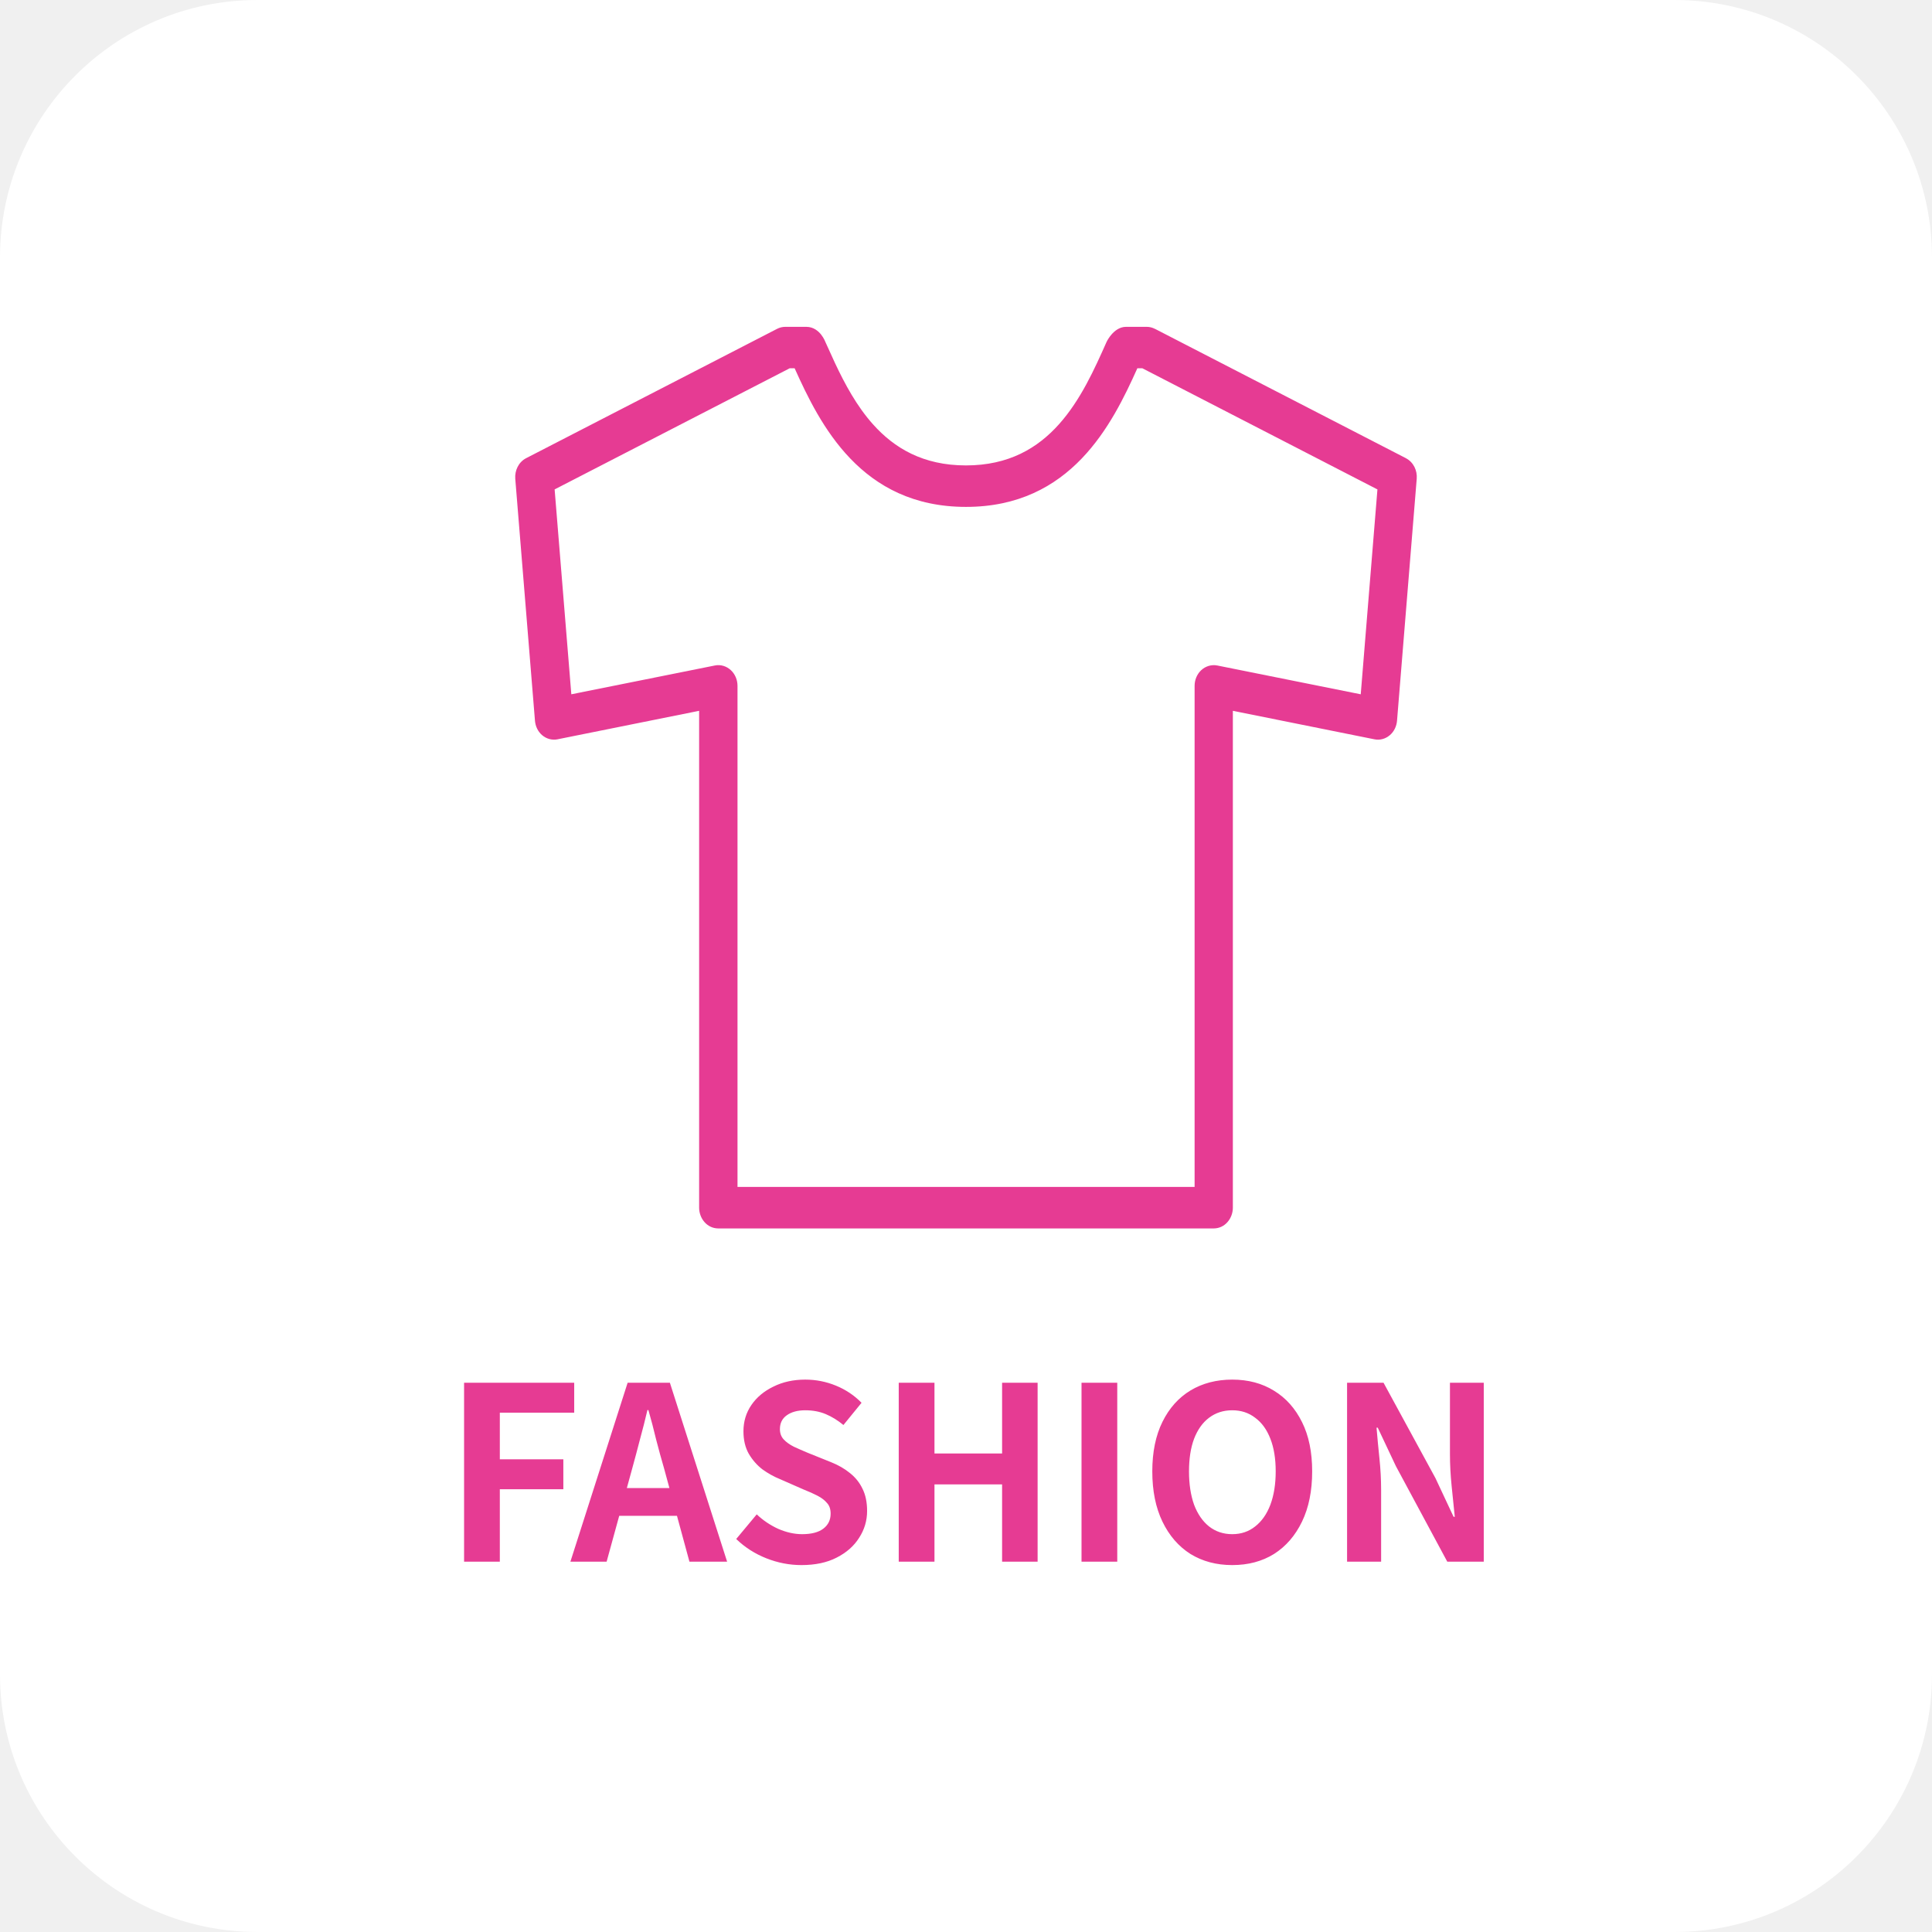
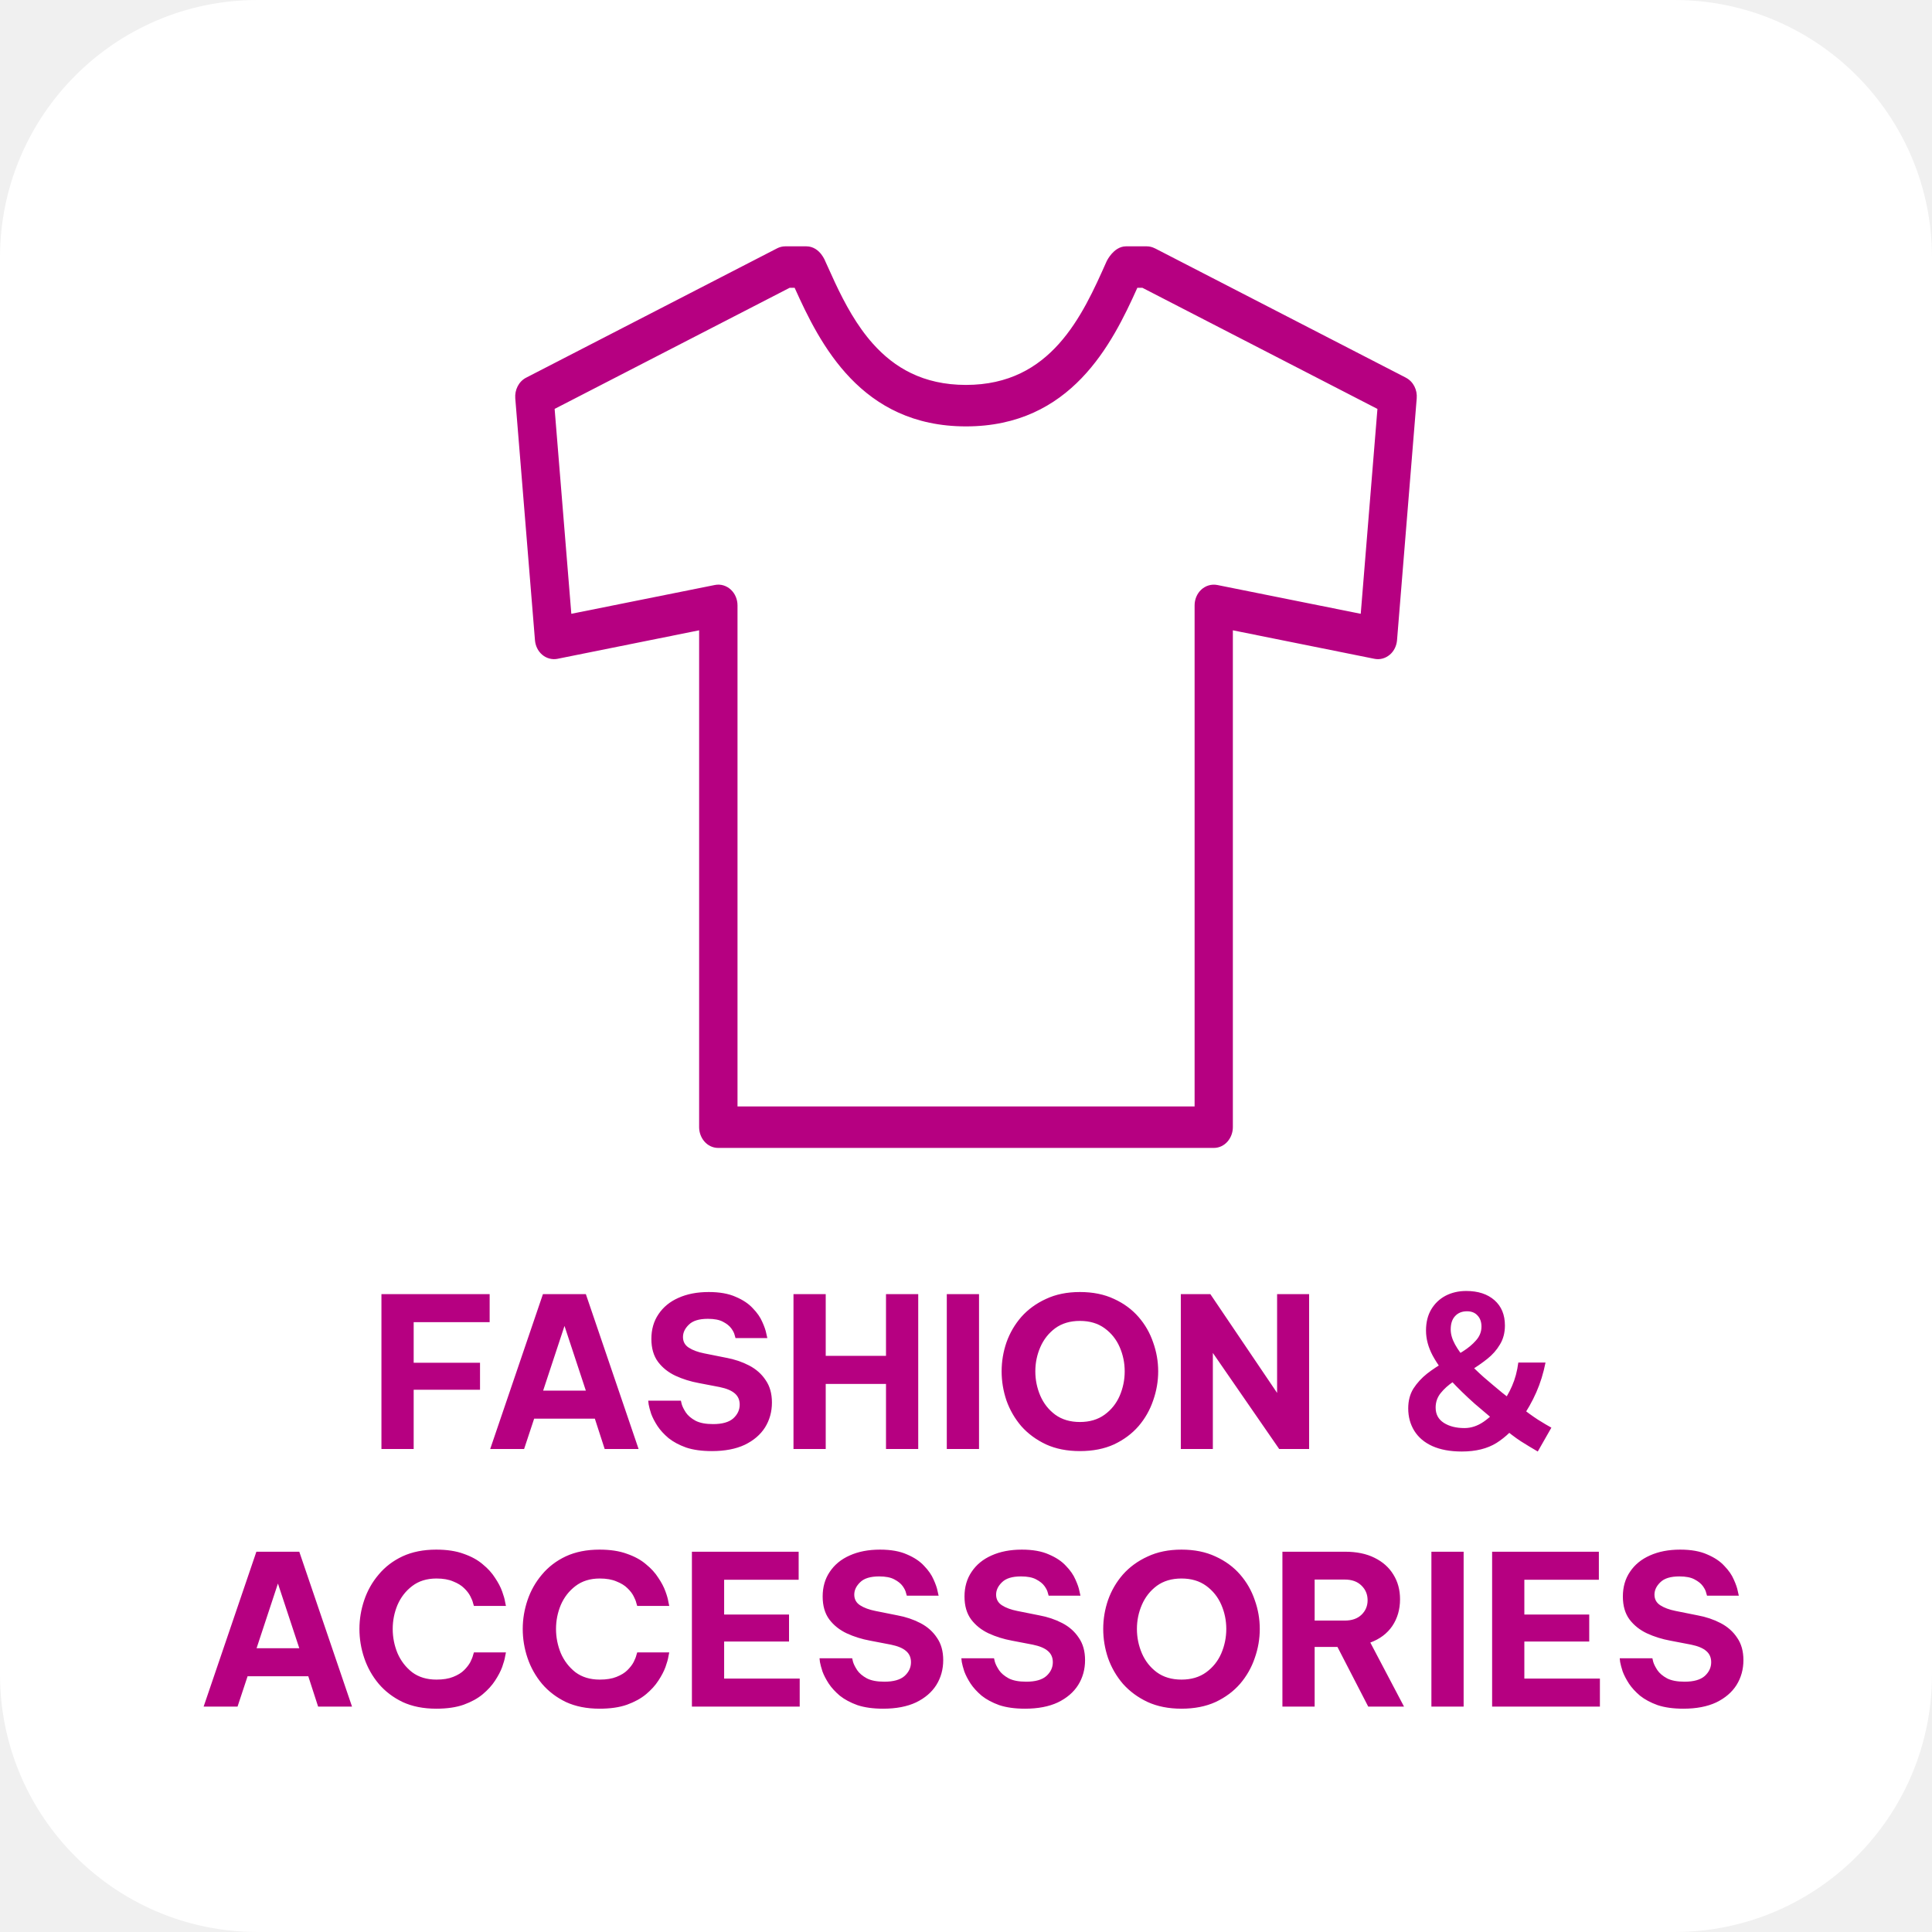
<svg xmlns="http://www.w3.org/2000/svg" width="120" height="120" viewBox="0 0 120 120" fill="none">
  <rect width="120" height="120" rx="16" fill="white" />
-   <path d="M28.825 97V85.885H35.665V87.745H31.045V90.64H34.99V92.5H31.045V97H28.825ZM35.428 97L38.983 85.885H41.608L45.163 97H42.823L41.248 91.21C41.078 90.63 40.913 90.03 40.753 89.41C40.603 88.78 40.443 88.17 40.273 87.58H40.213C40.073 88.18 39.918 88.79 39.748 89.41C39.588 90.03 39.428 90.63 39.268 91.21L37.678 97H35.428ZM37.633 94.15V92.425H42.913V94.15H37.633ZM49.777 97.21C49.037 97.21 48.312 97.07 47.602 96.79C46.892 96.51 46.267 96.11 45.727 95.59L47.002 94.06C47.392 94.43 47.837 94.73 48.337 94.96C48.847 95.18 49.342 95.29 49.822 95.29C50.402 95.29 50.842 95.175 51.142 94.945C51.442 94.715 51.592 94.405 51.592 94.015C51.592 93.735 51.517 93.515 51.367 93.355C51.227 93.185 51.032 93.035 50.782 92.905C50.532 92.775 50.242 92.645 49.912 92.515L48.442 91.87C48.072 91.72 47.712 91.52 47.362 91.27C47.022 91.01 46.737 90.685 46.507 90.295C46.287 89.905 46.177 89.44 46.177 88.9C46.177 88.29 46.342 87.745 46.672 87.265C47.002 86.785 47.457 86.405 48.037 86.125C48.617 85.835 49.277 85.69 50.017 85.69C50.677 85.69 51.312 85.815 51.922 86.065C52.532 86.315 53.062 86.67 53.512 87.13L52.387 88.51C52.037 88.22 51.672 87.995 51.292 87.835C50.912 87.675 50.487 87.595 50.017 87.595C49.537 87.595 49.152 87.7 48.862 87.91C48.582 88.11 48.442 88.395 48.442 88.765C48.442 89.025 48.522 89.24 48.682 89.41C48.842 89.58 49.052 89.73 49.312 89.86C49.572 89.98 49.857 90.105 50.167 90.235L51.622 90.82C52.072 91 52.462 91.225 52.792 91.495C53.132 91.765 53.392 92.09 53.572 92.47C53.762 92.85 53.857 93.31 53.857 93.85C53.857 94.45 53.692 95.005 53.362 95.515C53.042 96.025 52.577 96.435 51.967 96.745C51.367 97.055 50.637 97.21 49.777 97.21ZM55.822 97V85.885H58.042V90.28H62.242V85.885H64.448V97H62.242V92.2H58.042V97H55.822ZM67.175 97V85.885H69.395V97H67.175ZM76.536 97.21C75.556 97.21 74.691 96.98 73.941 96.52C73.201 96.05 72.621 95.38 72.201 94.51C71.781 93.64 71.571 92.6 71.571 91.39C71.571 90.19 71.781 89.165 72.201 88.315C72.621 87.465 73.201 86.815 73.941 86.365C74.691 85.915 75.556 85.69 76.536 85.69C77.526 85.69 78.391 85.92 79.131 86.38C79.871 86.83 80.451 87.48 80.871 88.33C81.291 89.17 81.501 90.19 81.501 91.39C81.501 92.6 81.291 93.64 80.871 94.51C80.451 95.38 79.871 96.05 79.131 96.52C78.391 96.98 77.526 97.21 76.536 97.21ZM76.536 95.29C77.086 95.29 77.561 95.13 77.961 94.81C78.371 94.49 78.686 94.04 78.906 93.46C79.126 92.87 79.236 92.18 79.236 91.39C79.236 90.6 79.126 89.925 78.906 89.365C78.686 88.795 78.371 88.36 77.961 88.06C77.561 87.75 77.086 87.595 76.536 87.595C75.986 87.595 75.506 87.75 75.096 88.06C74.696 88.36 74.386 88.795 74.166 89.365C73.956 89.925 73.851 90.6 73.851 91.39C73.851 92.18 73.956 92.87 74.166 93.46C74.386 94.04 74.696 94.49 75.096 94.81C75.506 95.13 75.986 95.29 76.536 95.29ZM83.669 97V85.885H85.934L89.159 91.81L90.284 94.21H90.359C90.299 93.63 90.234 92.995 90.164 92.305C90.094 91.615 90.059 90.955 90.059 90.325V85.885H92.159V97H89.894L86.699 91.06L85.574 88.675H85.499C85.549 89.275 85.609 89.91 85.679 90.58C85.749 91.25 85.784 91.905 85.784 92.545V97H83.669Z" fill="#E63B93" />
-   <path d="M87.116 28.868L71.526 20.833C71.431 20.783 71.329 20.759 71.224 20.759H69.939C69.51 20.759 69.186 21.347 69.15 21.427C67.658 24.777 65.615 29.368 59.997 29.368C54.379 29.368 52.346 24.783 50.852 21.435C50.827 21.377 50.591 20.759 50.081 20.759H48.78C48.675 20.759 48.573 20.783 48.477 20.833L32.888 28.868C32.605 29.014 32.434 29.348 32.461 29.699L33.685 44.73C33.704 44.962 33.806 45.172 33.97 45.313C34.133 45.454 34.34 45.509 34.54 45.47L43.883 43.592V75.013C43.883 75.471 44.209 75.841 44.614 75.841H75.385C75.789 75.841 76.116 75.471 76.116 75.013V43.592L85.459 45.47C85.659 45.512 85.868 45.454 86.029 45.313C86.192 45.172 86.295 44.962 86.314 44.73L87.538 29.699C87.567 29.348 87.396 29.014 87.111 28.868H87.116ZM84.934 43.678L75.516 41.786C75.304 41.744 75.085 41.811 74.919 41.965C74.753 42.123 74.658 42.355 74.658 42.6V74.181H45.348V42.6C45.348 42.355 45.253 42.123 45.087 41.965C44.921 41.808 44.702 41.742 44.49 41.786L35.072 43.678L33.967 30.13L48.938 22.416H49.65C51.222 25.934 53.633 31.025 59.999 31.025C66.366 31.025 68.779 25.937 70.349 22.416H71.065L86.039 30.133L84.934 43.68V43.678Z" fill="#E63B93" />
-   <path d="M75.657 43.031L85.549 45.02H85.552C85.603 45.031 85.668 45.019 85.727 44.968L85.728 44.965C85.793 44.909 85.847 44.815 85.857 44.691L87.081 29.663C87.097 29.472 87 29.326 86.901 29.276V29.273L71.315 21.241L71.314 21.24C71.284 21.224 71.255 21.217 71.224 21.217H69.939C69.938 21.217 69.934 21.218 69.926 21.22C69.916 21.223 69.901 21.23 69.881 21.243C69.84 21.268 69.791 21.31 69.74 21.367C69.691 21.423 69.648 21.484 69.615 21.535C69.581 21.588 69.566 21.621 69.567 21.618C68.826 23.281 67.917 25.332 66.464 26.959C64.99 28.61 62.954 29.827 59.997 29.827C57.04 29.827 55.008 28.611 53.536 26.962C52.083 25.336 51.174 23.285 50.432 21.622L50.428 21.613C50.413 21.578 50.368 21.462 50.286 21.356C50.199 21.245 50.131 21.217 50.081 21.217H48.78C48.749 21.217 48.719 21.224 48.69 21.24L48.688 21.241L33.098 29.274C33.001 29.324 32.904 29.47 32.919 29.663L34.142 44.691L34.157 44.778C34.179 44.859 34.221 44.923 34.269 44.965C34.329 45.016 34.393 45.029 34.45 45.019L44.342 43.031V75.012C44.342 75.272 44.515 75.382 44.614 75.382H75.384C75.483 75.382 75.657 75.272 75.657 75.012V43.031ZM74.199 42.601C74.199 42.24 74.338 41.884 74.603 41.633L74.606 41.63C74.872 41.381 75.238 41.264 75.604 41.335H75.607L84.518 43.124L85.555 30.399L70.954 22.874H70.643C69.075 26.369 66.519 31.484 60 31.484C53.48 31.484 50.926 26.366 49.356 22.874H49.05L34.449 30.398L35.486 43.124L44.4 41.335C44.768 41.26 45.136 41.38 45.403 41.633C45.667 41.884 45.808 42.24 45.808 42.601V73.722H74.199V42.601ZM76.575 75.012C76.575 75.668 76.094 76.3 75.384 76.3H44.614C43.904 76.299 43.424 75.668 43.424 75.012V44.15L34.631 45.919L34.628 45.921C34.286 45.987 33.936 45.89 33.67 45.661C33.408 45.435 33.257 45.109 33.228 44.769L32.004 29.736C31.965 29.227 32.208 28.702 32.676 28.46L48.267 20.425C48.427 20.342 48.602 20.3 48.78 20.3H50.081C50.54 20.3 50.846 20.581 51.01 20.793C51.096 20.903 51.159 21.014 51.202 21.098C51.223 21.14 51.24 21.178 51.252 21.207C51.259 21.222 51.266 21.238 51.27 21.249L51.861 22.546C52.481 23.865 53.214 25.225 54.22 26.351C55.542 27.832 57.336 28.908 59.997 28.908C62.657 28.908 64.453 27.831 65.778 26.348C67.122 24.844 67.98 22.926 68.73 21.24L68.732 21.237C68.766 21.161 68.88 20.954 69.053 20.759C69.213 20.578 69.519 20.3 69.939 20.3H71.224C71.402 20.3 71.575 20.344 71.735 20.427L71.737 20.425L87.326 28.46L87.324 28.461C87.794 28.704 88.038 29.227 87.995 29.737L86.772 44.767C86.743 45.108 86.591 45.435 86.329 45.661L86.328 45.66C86.065 45.888 85.713 45.992 85.365 45.919L76.575 44.15V75.012ZM75.117 74.64H44.889V42.601C44.889 42.47 44.837 42.361 44.771 42.298C44.706 42.237 44.638 42.224 44.584 42.235L44.581 42.236L34.656 44.23L33.51 30.168L33.485 29.863L48.727 22.008L48.827 21.957H49.948L50.069 22.229C51.654 25.775 53.958 30.567 60 30.567C66.041 30.566 68.349 25.777 69.93 22.229L70.051 21.957H71.176L86.249 29.725L86.52 29.864L86.497 30.171L85.392 43.717L84.931 43.698L84.844 44.128L75.426 42.236C75.368 42.226 75.296 42.241 75.232 42.301C75.166 42.364 75.117 42.472 75.117 42.601V74.64Z" fill="#E63B93" />
+   <path d="M23.692 90V80.38H30.413V82.122H25.694V84.644H29.815V86.321H25.694V90H23.692ZM30.447 90L33.723 80.38H36.388L39.664 90H37.558L36.947 88.115H33.177L32.553 90H30.447ZM33.736 86.373H36.388L35.062 82.356L33.736 86.373ZM44.215 90.13C43.591 90.13 43.058 90.056 42.616 89.909C42.183 89.753 41.819 89.558 41.524 89.324C41.238 89.081 41.008 88.83 40.835 88.57C40.662 88.301 40.532 88.05 40.445 87.816C40.367 87.573 40.315 87.378 40.289 87.231C40.272 87.075 40.263 86.997 40.263 86.997H42.291C42.291 86.997 42.309 87.071 42.343 87.218C42.386 87.365 42.473 87.539 42.603 87.738C42.733 87.929 42.932 88.098 43.201 88.245C43.47 88.384 43.834 88.453 44.293 88.453C44.856 88.453 45.273 88.336 45.541 88.102C45.81 87.859 45.944 87.573 45.944 87.244C45.944 86.949 45.84 86.715 45.632 86.542C45.433 86.369 45.121 86.239 44.696 86.152L43.409 85.905C42.889 85.81 42.404 85.658 41.953 85.45C41.511 85.242 41.151 84.956 40.874 84.592C40.597 84.219 40.458 83.743 40.458 83.162C40.458 82.573 40.605 82.061 40.9 81.628C41.195 81.186 41.606 80.848 42.135 80.614C42.672 80.371 43.301 80.25 44.02 80.25C44.696 80.25 45.255 80.35 45.697 80.549C46.148 80.74 46.503 80.978 46.763 81.264C47.032 81.541 47.227 81.823 47.348 82.109C47.478 82.395 47.56 82.633 47.595 82.824C47.639 83.015 47.66 83.11 47.66 83.11H45.684C45.684 83.11 45.667 83.049 45.632 82.928C45.606 82.807 45.537 82.668 45.424 82.512C45.312 82.356 45.138 82.217 44.904 82.096C44.679 81.975 44.367 81.914 43.968 81.914C43.422 81.914 43.028 82.035 42.785 82.278C42.542 82.512 42.421 82.768 42.421 83.045C42.421 83.331 42.542 83.552 42.785 83.708C43.028 83.864 43.344 83.981 43.734 84.059L45.099 84.332C45.619 84.427 46.096 84.588 46.529 84.813C46.962 85.038 47.305 85.342 47.556 85.723C47.816 86.096 47.946 86.559 47.946 87.114C47.946 87.686 47.803 88.202 47.517 88.661C47.231 89.112 46.811 89.471 46.256 89.74C45.702 90 45.021 90.13 44.215 90.13ZM49.285 90V80.38H51.287V84.215H55.031V80.38H57.033V90H55.031V85.957H51.287V90H49.285ZM58.807 90V80.38H60.809V90H58.807ZM67.075 90.13C66.278 90.13 65.576 89.991 64.969 89.714C64.363 89.428 63.851 89.051 63.435 88.583C63.028 88.106 62.72 87.573 62.512 86.984C62.313 86.395 62.213 85.792 62.213 85.177C62.213 84.562 62.313 83.964 62.512 83.383C62.72 82.794 63.028 82.265 63.435 81.797C63.851 81.329 64.363 80.956 64.969 80.679C65.576 80.393 66.278 80.25 67.075 80.25C67.881 80.25 68.588 80.393 69.194 80.679C69.801 80.956 70.308 81.329 70.715 81.797C71.123 82.265 71.426 82.794 71.625 83.383C71.833 83.964 71.937 84.562 71.937 85.177C71.937 85.792 71.833 86.395 71.625 86.984C71.426 87.573 71.123 88.106 70.715 88.583C70.308 89.051 69.801 89.428 69.194 89.714C68.588 89.991 67.881 90.13 67.075 90.13ZM67.075 88.323C67.682 88.323 68.193 88.171 68.609 87.868C69.025 87.565 69.337 87.175 69.545 86.698C69.753 86.213 69.857 85.706 69.857 85.177C69.857 84.648 69.753 84.146 69.545 83.669C69.337 83.192 69.025 82.802 68.609 82.499C68.193 82.196 67.682 82.044 67.075 82.044C66.469 82.044 65.957 82.196 65.541 82.499C65.134 82.802 64.826 83.192 64.618 83.669C64.41 84.146 64.306 84.648 64.306 85.177C64.306 85.706 64.41 86.213 64.618 86.698C64.826 87.175 65.134 87.565 65.541 87.868C65.957 88.171 66.469 88.323 67.075 88.323ZM73.343 90V80.38H75.176L79.323 86.516V80.38H81.312V90H79.453L75.332 84.033V90H73.343ZM90.795 90.156C90.076 90.156 89.465 90.043 88.962 89.818C88.468 89.593 88.096 89.276 87.844 88.869C87.593 88.462 87.467 87.998 87.467 87.478C87.467 87.001 87.576 86.59 87.792 86.243C88.018 85.896 88.299 85.589 88.637 85.32C88.984 85.051 89.352 84.809 89.742 84.592C90.132 84.375 90.496 84.163 90.834 83.955C91.181 83.738 91.463 83.504 91.679 83.253C91.905 83.002 92.017 82.716 92.017 82.395C92.017 82.109 91.935 81.879 91.77 81.706C91.614 81.533 91.398 81.446 91.12 81.446C90.808 81.446 90.561 81.546 90.379 81.745C90.197 81.936 90.106 82.213 90.106 82.577C90.106 82.872 90.197 83.184 90.379 83.513C90.561 83.842 90.808 84.18 91.12 84.527C91.432 84.865 91.779 85.203 92.16 85.541C92.542 85.87 92.927 86.195 93.317 86.516C93.716 86.828 94.089 87.118 94.435 87.387C94.817 87.69 95.181 87.955 95.527 88.18C95.874 88.397 96.151 88.561 96.359 88.674L95.514 90.156C95.168 89.957 94.817 89.744 94.461 89.519C94.115 89.294 93.707 88.982 93.239 88.583C92.702 88.132 92.156 87.669 91.601 87.192C91.055 86.707 90.553 86.217 90.093 85.723C89.634 85.22 89.266 84.713 88.988 84.202C88.711 83.682 88.572 83.162 88.572 82.642C88.572 82.131 88.681 81.693 88.897 81.329C89.114 80.965 89.409 80.683 89.781 80.484C90.163 80.285 90.592 80.185 91.068 80.185C91.805 80.185 92.39 80.376 92.823 80.757C93.257 81.138 93.473 81.663 93.473 82.33C93.473 82.781 93.369 83.175 93.161 83.513C92.962 83.851 92.698 84.15 92.368 84.41C92.039 84.67 91.688 84.913 91.315 85.138C90.951 85.363 90.605 85.589 90.275 85.814C89.955 86.031 89.69 86.269 89.482 86.529C89.274 86.789 89.17 87.088 89.17 87.426C89.17 87.842 89.339 88.158 89.677 88.375C90.015 88.592 90.444 88.7 90.964 88.7C91.372 88.7 91.766 88.57 92.147 88.31C92.537 88.041 92.893 87.695 93.213 87.27C93.499 86.906 93.733 86.512 93.915 86.087C94.106 85.654 94.236 85.168 94.305 84.631H95.995C95.865 85.29 95.675 85.905 95.423 86.477C95.172 87.049 94.856 87.608 94.474 88.154C94.032 88.769 93.525 89.259 92.953 89.623C92.381 89.978 91.662 90.156 90.795 90.156ZM12.648 106L15.924 96.38H18.589L21.865 106H19.759L19.148 104.115H15.378L14.754 106H12.648ZM15.937 102.373H18.589L17.263 98.356L15.937 102.373ZM27.096 106.13C26.298 106.13 25.601 105.991 25.003 105.714C24.413 105.428 23.919 105.051 23.521 104.583C23.122 104.106 22.823 103.573 22.624 102.984C22.424 102.395 22.325 101.792 22.325 101.177C22.325 100.57 22.424 99.972 22.624 99.383C22.823 98.794 23.122 98.265 23.521 97.797C23.919 97.32 24.413 96.943 25.003 96.666C25.601 96.389 26.298 96.25 27.096 96.25C27.763 96.25 28.331 96.337 28.799 96.51C29.275 96.675 29.67 96.891 29.982 97.16C30.302 97.42 30.558 97.702 30.749 98.005C30.948 98.3 31.095 98.581 31.191 98.85C31.286 99.11 31.347 99.327 31.373 99.5C31.407 99.665 31.425 99.747 31.425 99.747H29.436C29.436 99.747 29.418 99.691 29.384 99.578C29.358 99.457 29.301 99.314 29.215 99.149C29.128 98.976 28.998 98.807 28.825 98.642C28.66 98.477 28.435 98.339 28.149 98.226C27.871 98.105 27.525 98.044 27.109 98.044C26.511 98.044 26.008 98.2 25.601 98.512C25.202 98.815 24.899 99.205 24.691 99.682C24.491 100.159 24.392 100.657 24.392 101.177C24.392 101.697 24.491 102.2 24.691 102.685C24.899 103.162 25.202 103.556 25.601 103.868C26.008 104.171 26.511 104.323 27.109 104.323C27.525 104.323 27.871 104.267 28.149 104.154C28.435 104.041 28.66 103.903 28.825 103.738C28.998 103.565 29.128 103.396 29.215 103.231C29.301 103.058 29.358 102.915 29.384 102.802C29.418 102.689 29.436 102.633 29.436 102.633H31.425C31.425 102.633 31.407 102.72 31.373 102.893C31.347 103.058 31.286 103.274 31.191 103.543C31.095 103.803 30.948 104.085 30.749 104.388C30.558 104.683 30.302 104.964 29.982 105.233C29.67 105.493 29.275 105.71 28.799 105.883C28.331 106.048 27.763 106.13 27.096 106.13ZM37.239 106.13C36.442 106.13 35.744 105.991 35.146 105.714C34.557 105.428 34.063 105.051 33.664 104.583C33.266 104.106 32.967 103.573 32.767 102.984C32.568 102.395 32.468 101.792 32.468 101.177C32.468 100.57 32.568 99.972 32.767 99.383C32.967 98.794 33.266 98.265 33.664 97.797C34.063 97.32 34.557 96.943 35.146 96.666C35.744 96.389 36.442 96.25 37.239 96.25C37.907 96.25 38.474 96.337 38.942 96.51C39.419 96.675 39.813 96.891 40.125 97.16C40.446 97.42 40.702 97.702 40.892 98.005C41.092 98.3 41.239 98.581 41.334 98.85C41.43 99.11 41.49 99.327 41.516 99.5C41.551 99.665 41.568 99.747 41.568 99.747H39.579C39.579 99.747 39.562 99.691 39.527 99.578C39.501 99.457 39.445 99.314 39.358 99.149C39.272 98.976 39.142 98.807 38.968 98.642C38.804 98.477 38.578 98.339 38.292 98.226C38.015 98.105 37.668 98.044 37.252 98.044C36.654 98.044 36.152 98.2 35.744 98.512C35.346 98.815 35.042 99.205 34.834 99.682C34.635 100.159 34.535 100.657 34.535 101.177C34.535 101.697 34.635 102.2 34.834 102.685C35.042 103.162 35.346 103.556 35.744 103.868C36.152 104.171 36.654 104.323 37.252 104.323C37.668 104.323 38.015 104.267 38.292 104.154C38.578 104.041 38.804 103.903 38.968 103.738C39.142 103.565 39.272 103.396 39.358 103.231C39.445 103.058 39.501 102.915 39.527 102.802C39.562 102.689 39.579 102.633 39.579 102.633H41.568C41.568 102.633 41.551 102.72 41.516 102.893C41.49 103.058 41.43 103.274 41.334 103.543C41.239 103.803 41.092 104.085 40.892 104.388C40.702 104.683 40.446 104.964 40.125 105.233C39.813 105.493 39.419 105.71 38.942 105.883C38.474 106.048 37.907 106.13 37.239 106.13ZM42.976 106V96.38H49.606V98.122H44.978V100.28H49.008V101.957H44.978V104.258H49.671V106H42.976ZM54.854 106.13C54.23 106.13 53.697 106.056 53.255 105.909C52.822 105.753 52.458 105.558 52.163 105.324C51.877 105.081 51.647 104.83 51.474 104.57C51.3 104.301 51.17 104.05 51.084 103.816C51.006 103.573 50.954 103.378 50.928 103.231C50.91 103.075 50.902 102.997 50.902 102.997H52.93C52.93 102.997 52.947 103.071 52.982 103.218C53.025 103.365 53.112 103.539 53.242 103.738C53.372 103.929 53.571 104.098 53.84 104.245C54.108 104.384 54.472 104.453 54.932 104.453C55.495 104.453 55.911 104.336 56.18 104.102C56.449 103.859 56.583 103.573 56.583 103.244C56.583 102.949 56.479 102.715 56.271 102.542C56.072 102.369 55.76 102.239 55.335 102.152L54.048 101.905C53.528 101.81 53.042 101.658 52.592 101.45C52.15 101.242 51.79 100.956 51.513 100.592C51.236 100.219 51.097 99.743 51.097 99.162C51.097 98.573 51.244 98.061 51.539 97.628C51.834 97.186 52.245 96.848 52.774 96.614C53.311 96.371 53.94 96.25 54.659 96.25C55.335 96.25 55.894 96.35 56.336 96.549C56.786 96.74 57.142 96.978 57.402 97.264C57.67 97.541 57.865 97.823 57.987 98.109C58.117 98.395 58.199 98.633 58.234 98.824C58.277 99.015 58.299 99.11 58.299 99.11H56.323C56.323 99.11 56.306 99.049 56.271 98.928C56.245 98.807 56.175 98.668 56.063 98.512C55.95 98.356 55.777 98.217 55.543 98.096C55.318 97.975 55.005 97.914 54.607 97.914C54.061 97.914 53.666 98.035 53.424 98.278C53.181 98.512 53.06 98.768 53.06 99.045C53.06 99.331 53.181 99.552 53.424 99.708C53.666 99.864 53.983 99.981 54.373 100.059L55.738 100.332C56.258 100.427 56.734 100.588 57.168 100.813C57.601 101.038 57.944 101.342 58.195 101.723C58.455 102.096 58.585 102.559 58.585 103.114C58.585 103.686 58.442 104.202 58.156 104.661C57.87 105.112 57.45 105.471 56.895 105.74C56.34 106 55.66 106.13 54.854 106.13ZM63.664 106.13C63.04 106.13 62.507 106.056 62.065 105.909C61.632 105.753 61.268 105.558 60.973 105.324C60.687 105.081 60.458 104.83 60.284 104.57C60.111 104.301 59.981 104.05 59.894 103.816C59.816 103.573 59.764 103.378 59.738 103.231C59.721 103.075 59.712 102.997 59.712 102.997H61.74C61.74 102.997 61.758 103.071 61.792 103.218C61.836 103.365 61.922 103.539 62.052 103.738C62.182 103.929 62.382 104.098 62.65 104.245C62.919 104.384 63.283 104.453 63.742 104.453C64.306 104.453 64.722 104.336 64.99 104.102C65.259 103.859 65.393 103.573 65.393 103.244C65.393 102.949 65.289 102.715 65.081 102.542C64.882 102.369 64.57 102.239 64.145 102.152L62.858 101.905C62.338 101.81 61.853 101.658 61.402 101.45C60.96 101.242 60.601 100.956 60.323 100.592C60.046 100.219 59.907 99.743 59.907 99.162C59.907 98.573 60.055 98.061 60.349 97.628C60.644 97.186 61.056 96.848 61.584 96.614C62.122 96.371 62.75 96.25 63.469 96.25C64.145 96.25 64.704 96.35 65.146 96.549C65.597 96.74 65.952 96.978 66.212 97.264C66.481 97.541 66.676 97.823 66.797 98.109C66.927 98.395 67.01 98.633 67.044 98.824C67.088 99.015 67.109 99.11 67.109 99.11H65.133C65.133 99.11 65.116 99.049 65.081 98.928C65.055 98.807 64.986 98.668 64.873 98.512C64.761 98.356 64.587 98.217 64.353 98.096C64.128 97.975 63.816 97.914 63.417 97.914C62.871 97.914 62.477 98.035 62.234 98.278C61.992 98.512 61.87 98.768 61.87 99.045C61.87 99.331 61.992 99.552 62.234 99.708C62.477 99.864 62.793 99.981 63.183 100.059L64.548 100.332C65.068 100.427 65.545 100.588 65.978 100.813C66.412 101.038 66.754 101.342 67.005 101.723C67.265 102.096 67.395 102.559 67.395 103.114C67.395 103.686 67.252 104.202 66.966 104.661C66.68 105.112 66.26 105.471 65.705 105.74C65.151 106 64.47 106.13 63.664 106.13ZM73.385 106.13C72.588 106.13 71.886 105.991 71.279 105.714C70.672 105.428 70.161 105.051 69.745 104.583C69.338 104.106 69.03 103.573 68.822 102.984C68.623 102.395 68.523 101.792 68.523 101.177C68.523 100.562 68.623 99.964 68.822 99.383C69.03 98.794 69.338 98.265 69.745 97.797C70.161 97.329 70.672 96.956 71.279 96.679C71.886 96.393 72.588 96.25 73.385 96.25C74.191 96.25 74.897 96.393 75.504 96.679C76.111 96.956 76.618 97.329 77.025 97.797C77.432 98.265 77.736 98.794 77.935 99.383C78.143 99.964 78.247 100.562 78.247 101.177C78.247 101.792 78.143 102.395 77.935 102.984C77.736 103.573 77.432 104.106 77.025 104.583C76.618 105.051 76.111 105.428 75.504 105.714C74.897 105.991 74.191 106.13 73.385 106.13ZM73.385 104.323C73.992 104.323 74.503 104.171 74.919 103.868C75.335 103.565 75.647 103.175 75.855 102.698C76.063 102.213 76.167 101.706 76.167 101.177C76.167 100.648 76.063 100.146 75.855 99.669C75.647 99.192 75.335 98.802 74.919 98.499C74.503 98.196 73.992 98.044 73.385 98.044C72.778 98.044 72.267 98.196 71.851 98.499C71.444 98.802 71.136 99.192 70.928 99.669C70.72 100.146 70.616 100.648 70.616 101.177C70.616 101.706 70.72 102.213 70.928 102.698C71.136 103.175 71.444 103.565 71.851 103.868C72.267 104.171 72.778 104.323 73.385 104.323ZM79.653 106V96.38H83.553C84.263 96.38 84.87 96.506 85.373 96.757C85.884 97.008 86.274 97.355 86.543 97.797C86.82 98.239 86.959 98.75 86.959 99.331C86.959 99.964 86.798 100.518 86.478 100.995C86.157 101.463 85.702 101.805 85.113 102.022L87.206 106H84.983L83.072 102.295H81.655V106H79.653ZM83.527 98.109H81.655V100.657H83.527C83.969 100.657 84.315 100.536 84.567 100.293C84.818 100.05 84.944 99.751 84.944 99.396C84.944 99.032 84.818 98.729 84.567 98.486C84.315 98.235 83.969 98.109 83.527 98.109ZM88.907 106V96.38H90.909V106H88.907ZM92.678 106V96.38H99.308V98.122H94.68V100.28H98.71V101.957H94.68V104.258H99.373V106H92.678ZM104.556 106.13C103.932 106.13 103.399 106.056 102.957 105.909C102.524 105.753 102.16 105.558 101.865 105.324C101.579 105.081 101.349 104.83 101.176 104.57C101.003 104.301 100.873 104.05 100.786 103.816C100.708 103.573 100.656 103.378 100.63 103.231C100.613 103.075 100.604 102.997 100.604 102.997H102.632C102.632 102.997 102.649 103.071 102.684 103.218C102.727 103.365 102.814 103.539 102.944 103.738C103.074 103.929 103.273 104.098 103.542 104.245C103.811 104.384 104.175 104.453 104.634 104.453C105.197 104.453 105.613 104.336 105.882 104.102C106.151 103.859 106.285 103.573 106.285 103.244C106.285 102.949 106.181 102.715 105.973 102.542C105.774 102.369 105.462 102.239 105.037 102.152L103.75 101.905C103.23 101.81 102.745 101.658 102.294 101.45C101.852 101.242 101.492 100.956 101.215 100.592C100.938 100.219 100.799 99.743 100.799 99.162C100.799 98.573 100.946 98.061 101.241 97.628C101.536 97.186 101.947 96.848 102.476 96.614C103.013 96.371 103.642 96.25 104.361 96.25C105.037 96.25 105.596 96.35 106.038 96.549C106.489 96.74 106.844 96.978 107.104 97.264C107.373 97.541 107.568 97.823 107.689 98.109C107.819 98.395 107.901 98.633 107.936 98.824C107.979 99.015 108.001 99.11 108.001 99.11H106.025C106.025 99.11 106.008 99.049 105.973 98.928C105.947 98.807 105.878 98.668 105.765 98.512C105.652 98.356 105.479 98.217 105.245 98.096C105.02 97.975 104.708 97.914 104.309 97.914C103.763 97.914 103.369 98.035 103.126 98.278C102.883 98.512 102.762 98.768 102.762 99.045C102.762 99.331 102.883 99.552 103.126 99.708C103.369 99.864 103.685 99.981 104.075 100.059L105.44 100.332C105.96 100.427 106.437 100.588 106.87 100.813C107.303 101.038 107.646 101.342 107.897 101.723C108.157 102.096 108.287 102.559 108.287 103.114C108.287 103.686 108.144 104.202 107.858 104.661C107.572 105.112 107.152 105.471 106.597 105.74C106.042 106 105.362 106.13 104.556 106.13Z" fill="#B60081" />
+   <path d="M87.116 23.868L71.526 15.833C71.431 15.783 71.329 15.758 71.224 15.758H69.939C69.51 15.758 69.186 16.347 69.15 16.427C67.658 19.777 65.615 24.368 59.997 24.368C54.379 24.368 52.346 19.783 50.852 16.435C50.827 16.377 50.591 15.758 50.081 15.758H48.78C48.675 15.758 48.573 15.783 48.477 15.833L32.888 23.868C32.605 24.014 32.434 24.348 32.461 24.699L33.685 39.73C33.704 39.962 33.806 40.172 33.97 40.313C34.133 40.454 34.34 40.509 34.54 40.47L43.883 38.592V70.013C43.883 70.471 44.209 70.841 44.614 70.841H75.385C75.789 70.841 76.116 70.471 76.116 70.013V38.592L85.459 40.47C85.659 40.512 85.868 40.454 86.029 40.313C86.192 40.172 86.295 39.962 86.314 39.73L87.538 24.699C87.567 24.348 87.396 24.014 87.111 23.868H87.116ZM84.934 38.678L75.516 36.786C75.304 36.744 75.085 36.811 74.919 36.965C74.753 37.123 74.658 37.355 74.658 37.6V69.181H45.348V37.6C45.348 37.355 45.253 37.123 45.087 36.965C44.921 36.808 44.702 36.742 44.49 36.786L35.072 38.678L33.967 25.13L48.938 17.416H49.65C51.222 20.934 53.633 26.025 59.999 26.025C66.366 26.025 68.779 20.937 70.349 17.416H71.065L86.039 25.133L84.934 38.68V38.678Z" fill="#B60081" />
+   <path d="M75.657 38.031L85.549 40.02H85.552C85.603 40.031 85.668 40.019 85.727 39.968L85.728 39.965C85.793 39.909 85.847 39.815 85.857 39.691L87.081 24.663C87.097 24.472 87 24.326 86.901 24.276V24.273L71.315 16.241L71.314 16.24C71.284 16.224 71.255 16.217 71.224 16.217H69.939C69.938 16.217 69.934 16.218 69.926 16.22C69.916 16.223 69.901 16.23 69.881 16.243C69.84 16.268 69.791 16.31 69.74 16.367C69.691 16.423 69.648 16.484 69.615 16.535C69.581 16.588 69.566 16.621 69.567 16.618C68.826 18.281 67.917 20.332 66.464 21.959C64.99 23.61 62.954 24.827 59.997 24.827C57.04 24.827 55.008 23.611 53.536 21.962C52.083 20.336 51.174 18.285 50.432 16.622L50.428 16.613C50.413 16.578 50.368 16.462 50.286 16.356C50.199 16.245 50.131 16.217 50.081 16.217H48.78C48.749 16.217 48.719 16.224 48.69 16.24L48.688 16.241L33.098 24.274C33.001 24.324 32.904 24.47 32.919 24.663L34.142 39.691L34.157 39.778C34.179 39.859 34.221 39.923 34.269 39.965C34.329 40.016 34.393 40.029 34.45 40.019L44.342 38.031V70.012C44.342 70.272 44.515 70.382 44.614 70.382H75.384C75.483 70.382 75.657 70.272 75.657 70.012V38.031ZM74.199 37.601C74.199 37.24 74.338 36.884 74.603 36.633L74.606 36.63C74.872 36.381 75.238 36.264 75.604 36.335H75.607L84.518 38.124L85.555 25.399L70.954 17.874H70.643C69.075 21.369 66.519 26.484 60 26.484C53.48 26.484 50.926 21.366 49.356 17.874H49.05L34.449 25.398L35.486 38.124L44.4 36.335C44.768 36.26 45.136 36.38 45.403 36.633C45.667 36.884 45.808 37.24 45.808 37.601V68.722H74.199V37.601ZM76.575 70.012C76.575 70.668 76.094 71.3 75.384 71.3H44.614C43.904 71.299 43.424 70.668 43.424 70.012V39.15L34.631 40.919L34.628 40.921C34.286 40.987 33.936 40.89 33.67 40.661C33.408 40.435 33.257 40.109 33.228 39.769L32.004 24.736C31.965 24.227 32.208 23.702 32.676 23.46L48.267 15.425C48.427 15.342 48.602 15.3 48.78 15.3H50.081C50.54 15.3 50.846 15.581 51.01 15.793C51.096 15.903 51.159 16.014 51.202 16.098C51.223 16.14 51.24 16.178 51.252 16.207C51.259 16.222 51.266 16.238 51.27 16.249L51.861 17.546C52.481 18.865 53.214 20.225 54.22 21.351C55.542 22.832 57.336 23.908 59.997 23.908C62.657 23.908 64.453 22.831 65.778 21.348C67.122 19.844 67.98 17.926 68.73 16.24L68.732 16.237C68.766 16.161 68.88 15.954 69.053 15.758C69.213 15.578 69.519 15.3 69.939 15.3H71.224C71.402 15.3 71.575 15.344 71.735 15.427L71.737 15.425L87.326 23.46L87.324 23.461C87.794 23.704 88.038 24.227 87.995 24.737L86.772 39.767C86.743 40.108 86.591 40.435 86.329 40.661L86.328 40.66C86.065 40.888 85.713 40.992 85.365 40.919L76.575 39.15V70.012ZM75.117 69.64H44.889V37.601C44.889 37.47 44.837 37.361 44.771 37.298C44.706 37.237 44.638 37.224 44.584 37.235L44.581 37.236L34.656 39.23L33.51 25.168L33.485 24.863L48.727 17.008L48.827 16.957H49.948L50.069 17.229C51.654 20.775 53.958 25.567 60 25.567C66.041 25.566 68.349 20.777 69.93 17.229L70.051 16.957H71.176L86.249 24.725L86.52 24.864L86.497 25.171L85.392 38.717L84.931 38.698L84.844 39.128L75.426 37.236C75.368 37.226 75.296 37.241 75.232 37.301C75.166 37.364 75.117 37.472 75.117 37.601V69.64Z" fill="#B60081" />
</svg>
